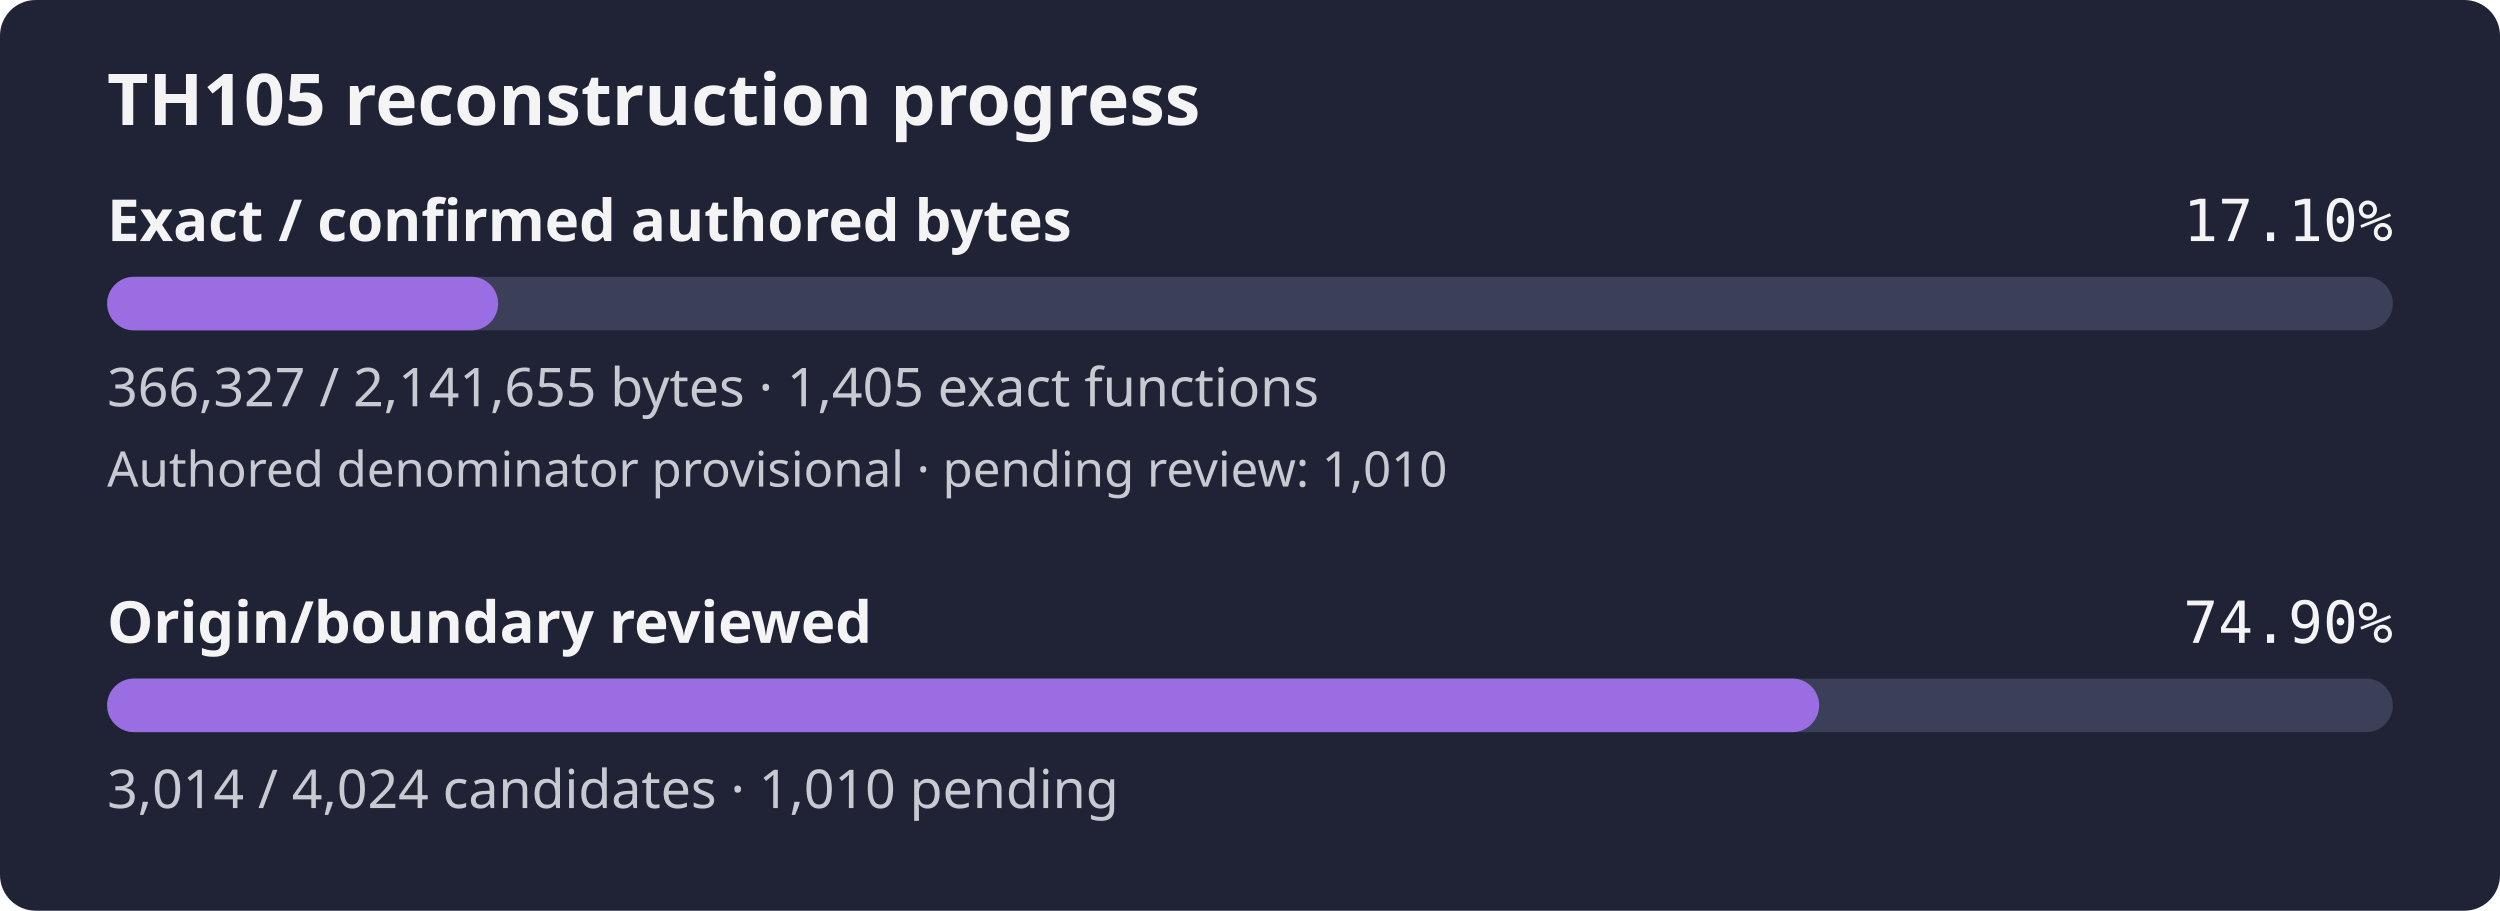
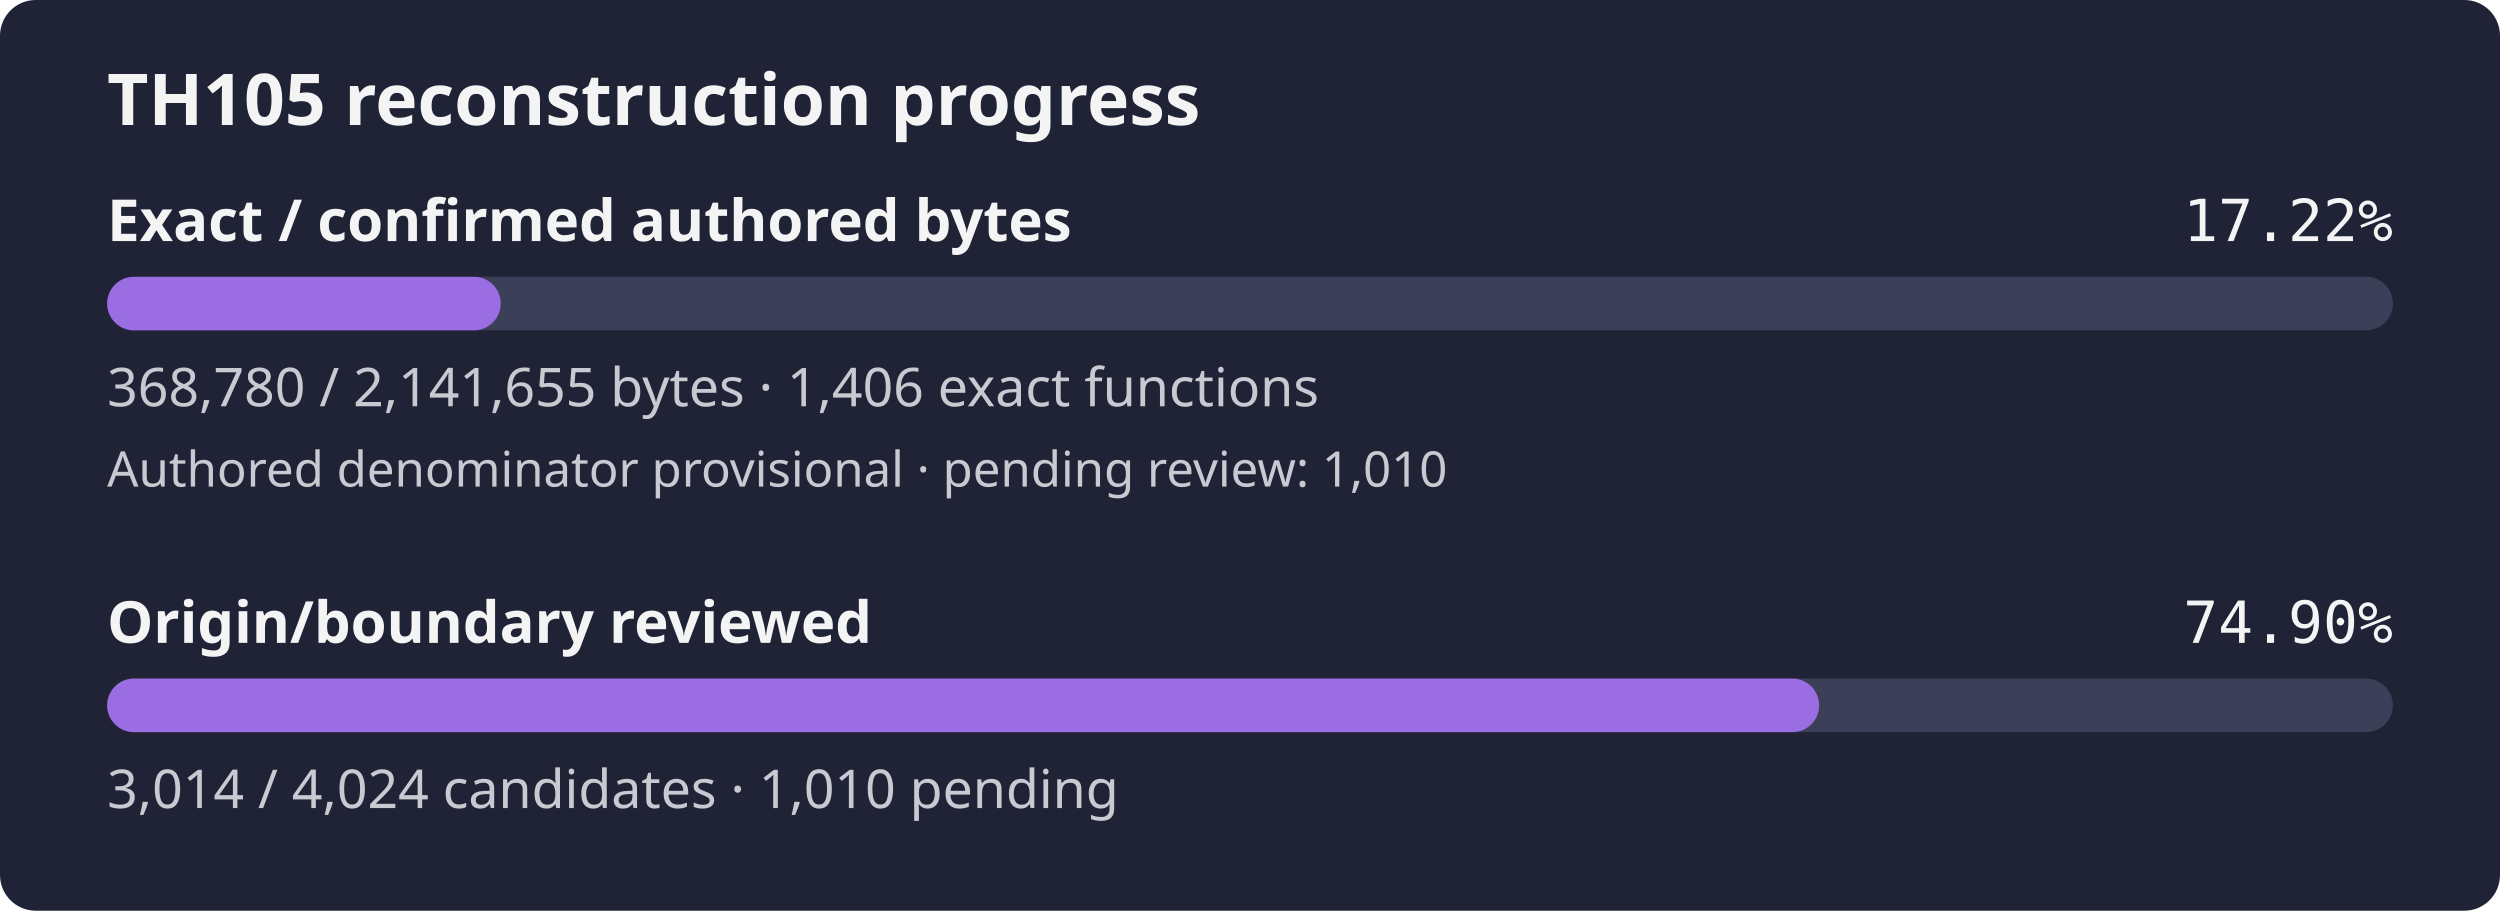
- <svg xmlns="http://www.w3.org/2000/svg" width="560" height="204" viewBox="0 0 560 204" role="img" aria-label="TH105 reconstruction progress: 17.10% of confirmed authored bytes exact; authored denominator provisional, origin review 74.90%">
+ <svg xmlns="http://www.w3.org/2000/svg" width="560" height="204" viewBox="0 0 560 204" role="img" aria-label="TH105 reconstruction progress: 17.22% of confirmed authored bytes exact; authored denominator provisional, origin review 74.90%">
  <rect width="560" height="204" rx="8" fill="#1f2335" />
  <text x="24" y="28" fill="#f4f4f5" font-family="sans-serif" font-size="16" font-weight="600">TH105 reconstruction progress</text>
  <text x="24" y="54" fill="#f4f4f5" font-family="sans-serif" font-size="13" font-weight="600">Exact / confirmed authored bytes</text>
-   <text x="536" y="54" fill="#f4f4f5" text-anchor="end" font-family="monospace" font-size="13">17.10%</text>
+   <text x="536" y="54" fill="#f4f4f5" text-anchor="end" font-family="monospace" font-size="13">17.22%</text>
  <rect id="exact-track" x="24" y="62" width="512" height="12" rx="6" fill="#3b4058" />
-   <rect id="exact-fill" x="24" y="62" width="87.58" height="12" rx="6" fill="#9b6de3" />
-   <text x="24" y="91" fill="#c8cad2" font-family="sans-serif" font-size="12">366,327 / 2,141,655 bytes · 1,405 exact functions</text>
+   <rect id="exact-fill" x="24" y="62" width="88.16" height="12" rx="6" fill="#9b6de3" />
+   <text x="24" y="91" fill="#c8cad2" font-family="sans-serif" font-size="12">368,780 / 2,141,655 bytes · 1,406 exact functions</text>
  <text x="24" y="109" fill="#c8cad2" font-family="sans-serif" font-size="11">Authored denominator provisional · pending review: 1,010</text>
  <text x="24" y="144" fill="#f4f4f5" font-family="sans-serif" font-size="13" font-weight="600">Origin/boundary reviewed</text>
  <text x="536" y="144" fill="#f4f4f5" text-anchor="end" font-family="monospace" font-size="13">74.90%</text>
  <rect id="review-track" x="24" y="152" width="512" height="12" rx="6" fill="#3b4058" />
  <rect id="review-fill" x="24" y="152" width="383.49" height="12" rx="6" fill="#9b6de3" />
  <text x="24" y="181" fill="#c8cad2" font-family="sans-serif" font-size="12">3,014 / 4,024 candidates · 1,010 pending</text>
</svg>
